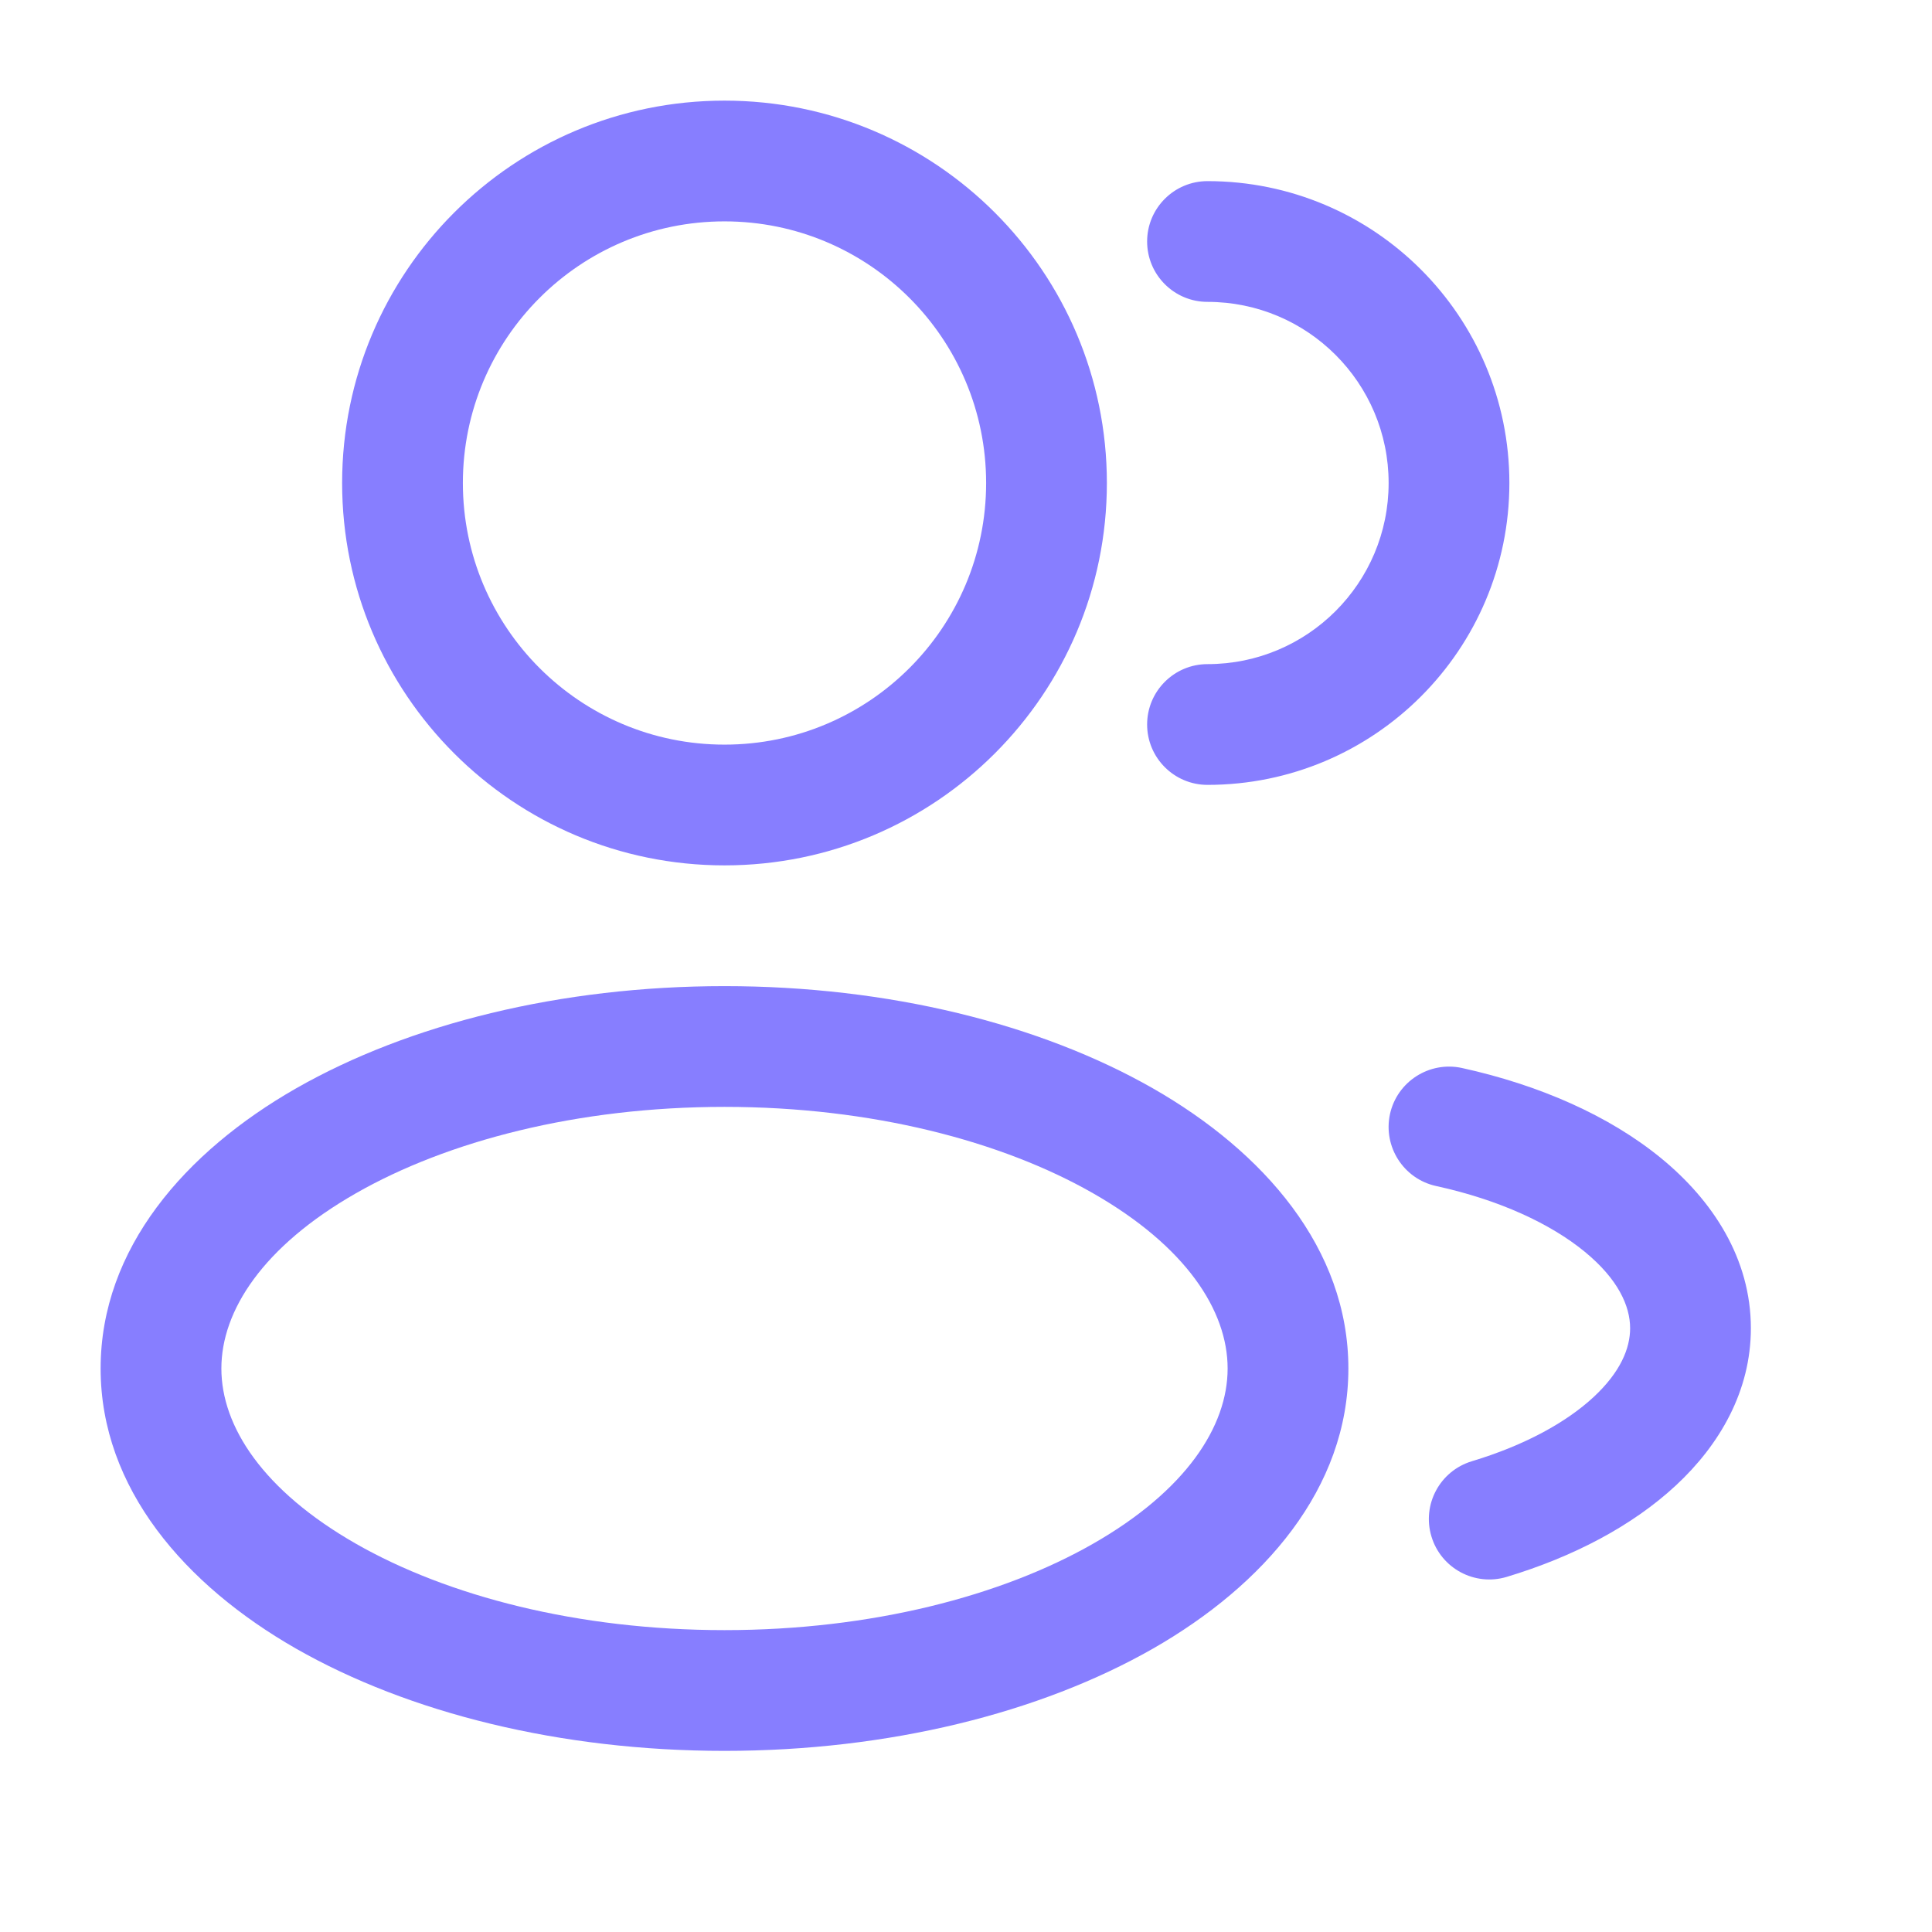
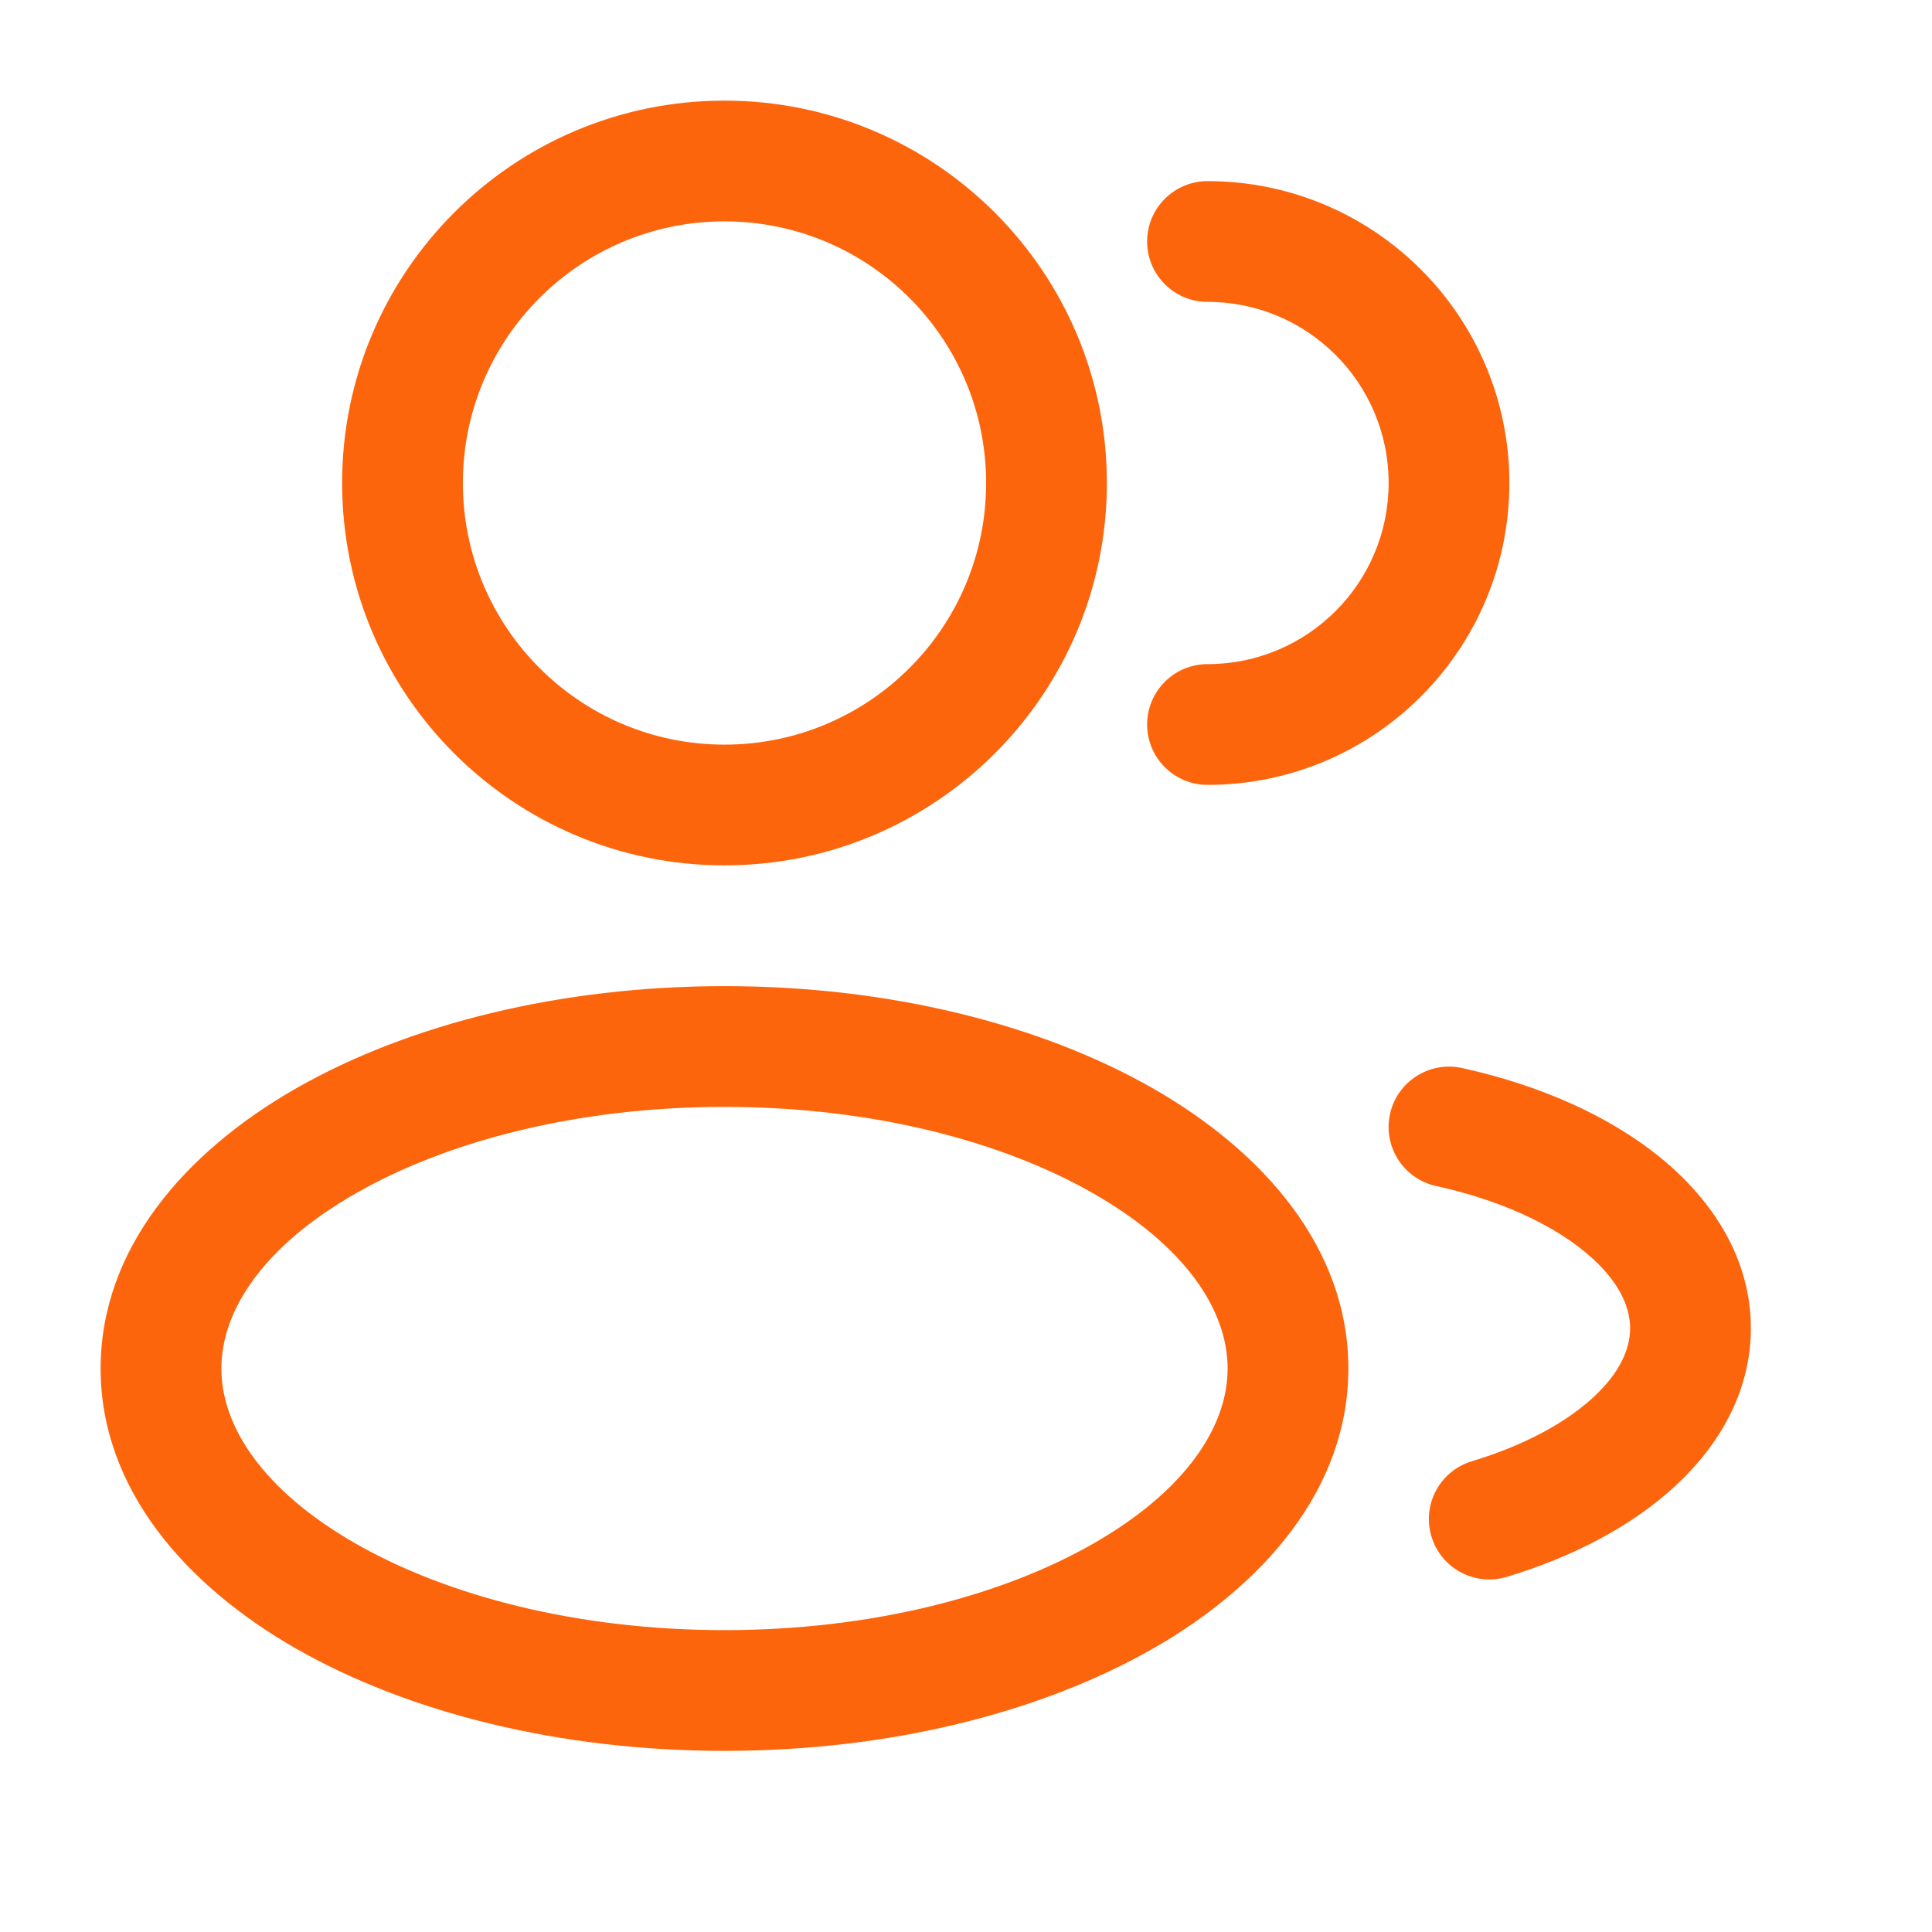
<svg xmlns="http://www.w3.org/2000/svg" width="24" height="24" viewBox="0 0 24 24" fill="none">
-   <path fill-rule="evenodd" clip-rule="evenodd" d="M9 1.25C6.377 1.25 4.25 3.377 4.25 6C4.25 8.623 6.377 10.75 9 10.75C11.623 10.75 13.75 8.623 13.75 6C13.75 3.377 11.623 1.25 9 1.25ZM5.75 6C5.75 4.205 7.205 2.75 9 2.75C10.795 2.75 12.25 4.205 12.25 6C12.25 7.795 10.795 9.25 9 9.25C7.205 9.25 5.75 7.795 5.75 6Z" fill="#877EFF" />
-   <path d="M15 2.25C14.586 2.25 14.25 2.586 14.25 3C14.25 3.414 14.586 3.75 15 3.75C16.243 3.75 17.25 4.757 17.25 6C17.25 7.243 16.243 8.25 15 8.25C14.586 8.25 14.25 8.586 14.25 9C14.25 9.414 14.586 9.75 15 9.75C17.071 9.75 18.75 8.071 18.75 6C18.75 3.929 17.071 2.25 15 2.25Z" fill="#877EFF" />
-   <path fill-rule="evenodd" clip-rule="evenodd" d="M3.678 13.52C5.078 12.721 6.961 12.25 9 12.25C11.039 12.25 12.922 12.721 14.322 13.52C15.7 14.308 16.75 15.51 16.75 17C16.75 18.49 15.7 19.692 14.322 20.48C12.922 21.279 11.039 21.75 9 21.75C6.961 21.75 5.078 21.279 3.678 20.48C2.3 19.692 1.25 18.49 1.25 17C1.25 15.51 2.3 14.308 3.678 13.52ZM4.422 14.823C3.267 15.483 2.75 16.281 2.75 17C2.75 17.719 3.267 18.517 4.422 19.177C5.556 19.825 7.173 20.25 9 20.25C10.827 20.25 12.444 19.825 13.578 19.177C14.733 18.517 15.25 17.719 15.25 17C15.25 16.281 14.733 15.483 13.578 14.823C12.444 14.175 10.827 13.75 9 13.75C7.173 13.75 5.556 14.175 4.422 14.823Z" fill="#877EFF" />
-   <path d="M18.161 13.267C17.756 13.179 17.356 13.435 17.267 13.839C17.179 14.244 17.435 14.644 17.839 14.733C18.632 14.906 19.265 15.205 19.683 15.547C20.101 15.889 20.25 16.224 20.25 16.5C20.25 16.751 20.129 17.045 19.797 17.354C19.462 17.665 18.948 17.952 18.284 18.152C17.887 18.272 17.662 18.69 17.782 19.087C17.901 19.483 18.32 19.708 18.716 19.589C19.539 19.341 20.274 18.958 20.818 18.453C21.364 17.946 21.75 17.279 21.75 16.5C21.75 15.635 21.276 14.912 20.633 14.386C19.989 13.859 19.122 13.478 18.161 13.267Z" fill="#877EFF" />
+   <path fill-rule="evenodd" clip-rule="evenodd" d="M9 1.25C6.377 1.25 4.25 3.377 4.25 6C4.25 8.623 6.377 10.75 9 10.75C11.623 10.75 13.75 8.623 13.75 6C13.75 3.377 11.623 1.25 9 1.25ZM5.75 6C5.75 4.205 7.205 2.75 9 2.75C10.795 2.75 12.25 4.205 12.25 6C12.25 7.795 10.795 9.25 9 9.25C7.205 9.25 5.75 7.795 5.75 6Z" fill="#FD650D" />
+   <path d="M15 2.25C14.586 2.25 14.25 2.586 14.25 3C14.25 3.414 14.586 3.75 15 3.75C16.243 3.75 17.25 4.757 17.25 6C17.25 7.243 16.243 8.25 15 8.25C14.586 8.25 14.25 8.586 14.25 9C14.25 9.414 14.586 9.75 15 9.75C17.071 9.75 18.75 8.071 18.75 6C18.75 3.929 17.071 2.25 15 2.25Z" fill="#FD650D" />
+   <path fill-rule="evenodd" clip-rule="evenodd" d="M3.678 13.52C5.078 12.721 6.961 12.25 9 12.25C11.039 12.25 12.922 12.721 14.322 13.52C15.7 14.308 16.75 15.51 16.75 17C16.75 18.49 15.7 19.692 14.322 20.48C12.922 21.279 11.039 21.75 9 21.75C6.961 21.75 5.078 21.279 3.678 20.48C2.3 19.692 1.25 18.49 1.25 17C1.25 15.51 2.3 14.308 3.678 13.52ZM4.422 14.823C3.267 15.483 2.75 16.281 2.75 17C2.75 17.719 3.267 18.517 4.422 19.177C5.556 19.825 7.173 20.25 9 20.25C10.827 20.25 12.444 19.825 13.578 19.177C14.733 18.517 15.25 17.719 15.25 17C15.25 16.281 14.733 15.483 13.578 14.823C12.444 14.175 10.827 13.75 9 13.75C7.173 13.75 5.556 14.175 4.422 14.823Z" fill="#FD650D" />
+   <path d="M18.161 13.267C17.756 13.179 17.356 13.435 17.267 13.839C17.179 14.244 17.435 14.644 17.839 14.733C18.632 14.906 19.265 15.205 19.683 15.547C20.101 15.889 20.25 16.224 20.25 16.5C20.25 16.751 20.129 17.045 19.797 17.354C19.462 17.665 18.948 17.952 18.284 18.152C17.887 18.272 17.662 18.69 17.782 19.087C17.901 19.483 18.32 19.708 18.716 19.589C19.539 19.341 20.274 18.958 20.818 18.453C21.364 17.946 21.75 17.279 21.75 16.5C21.75 15.635 21.276 14.912 20.633 14.386C19.989 13.859 19.122 13.478 18.161 13.267Z" fill="#FD650D" />
</svg>
